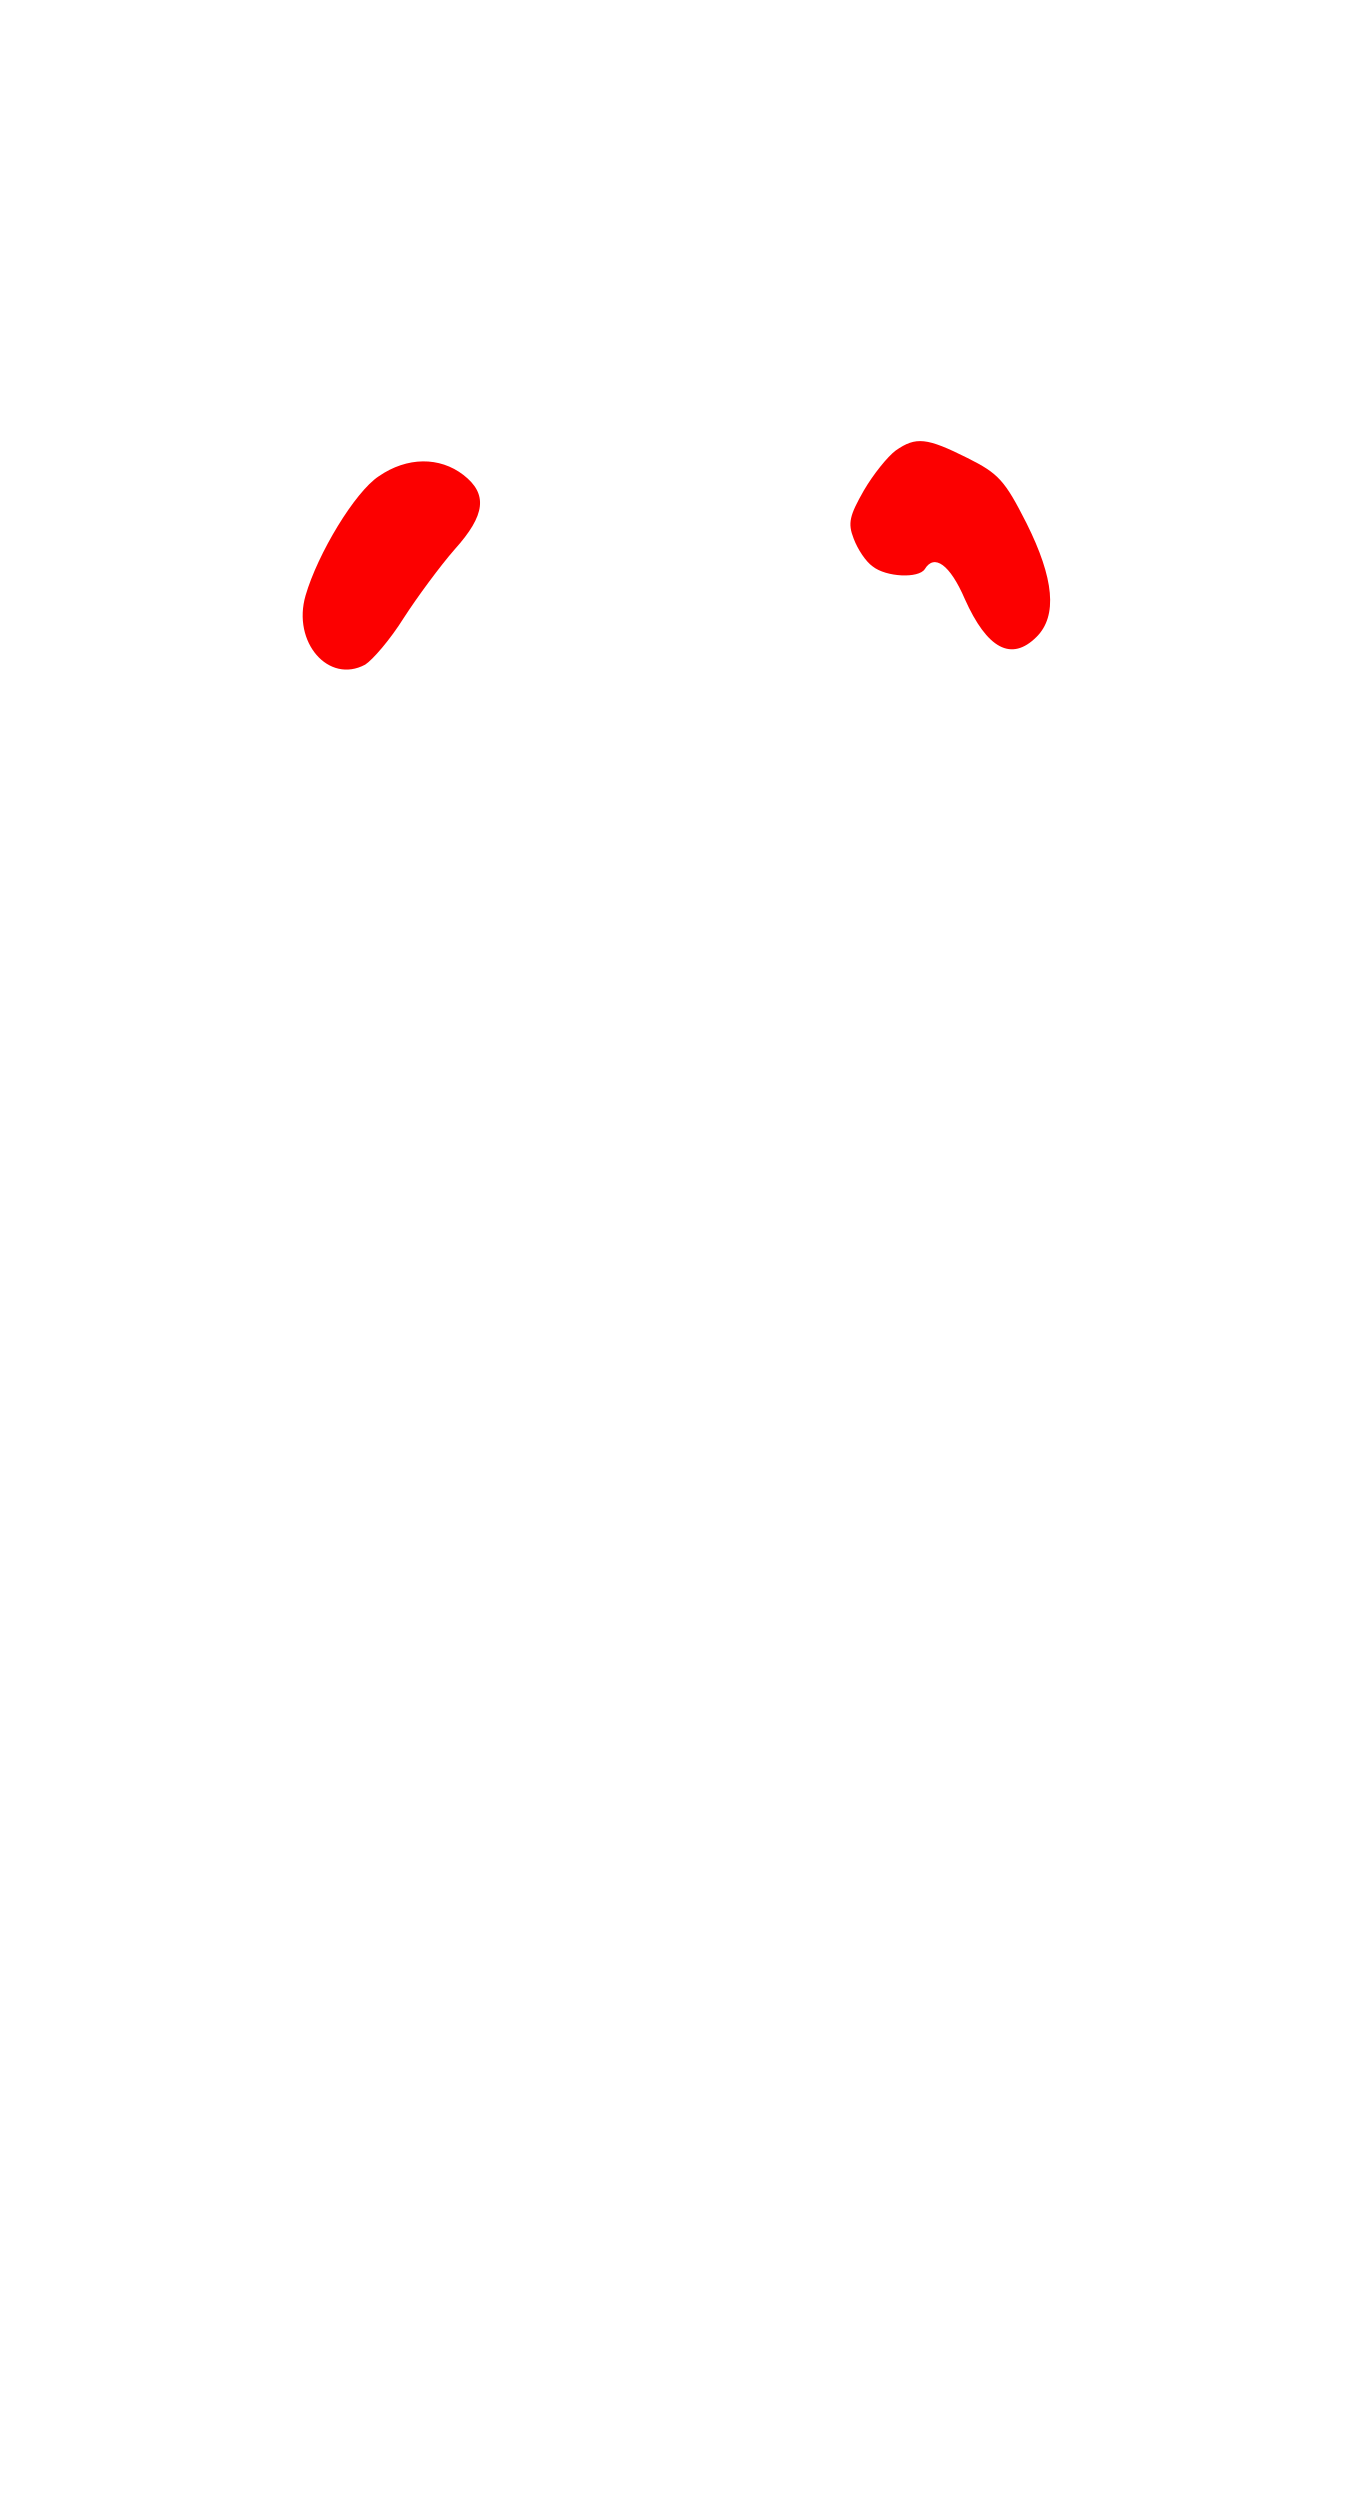
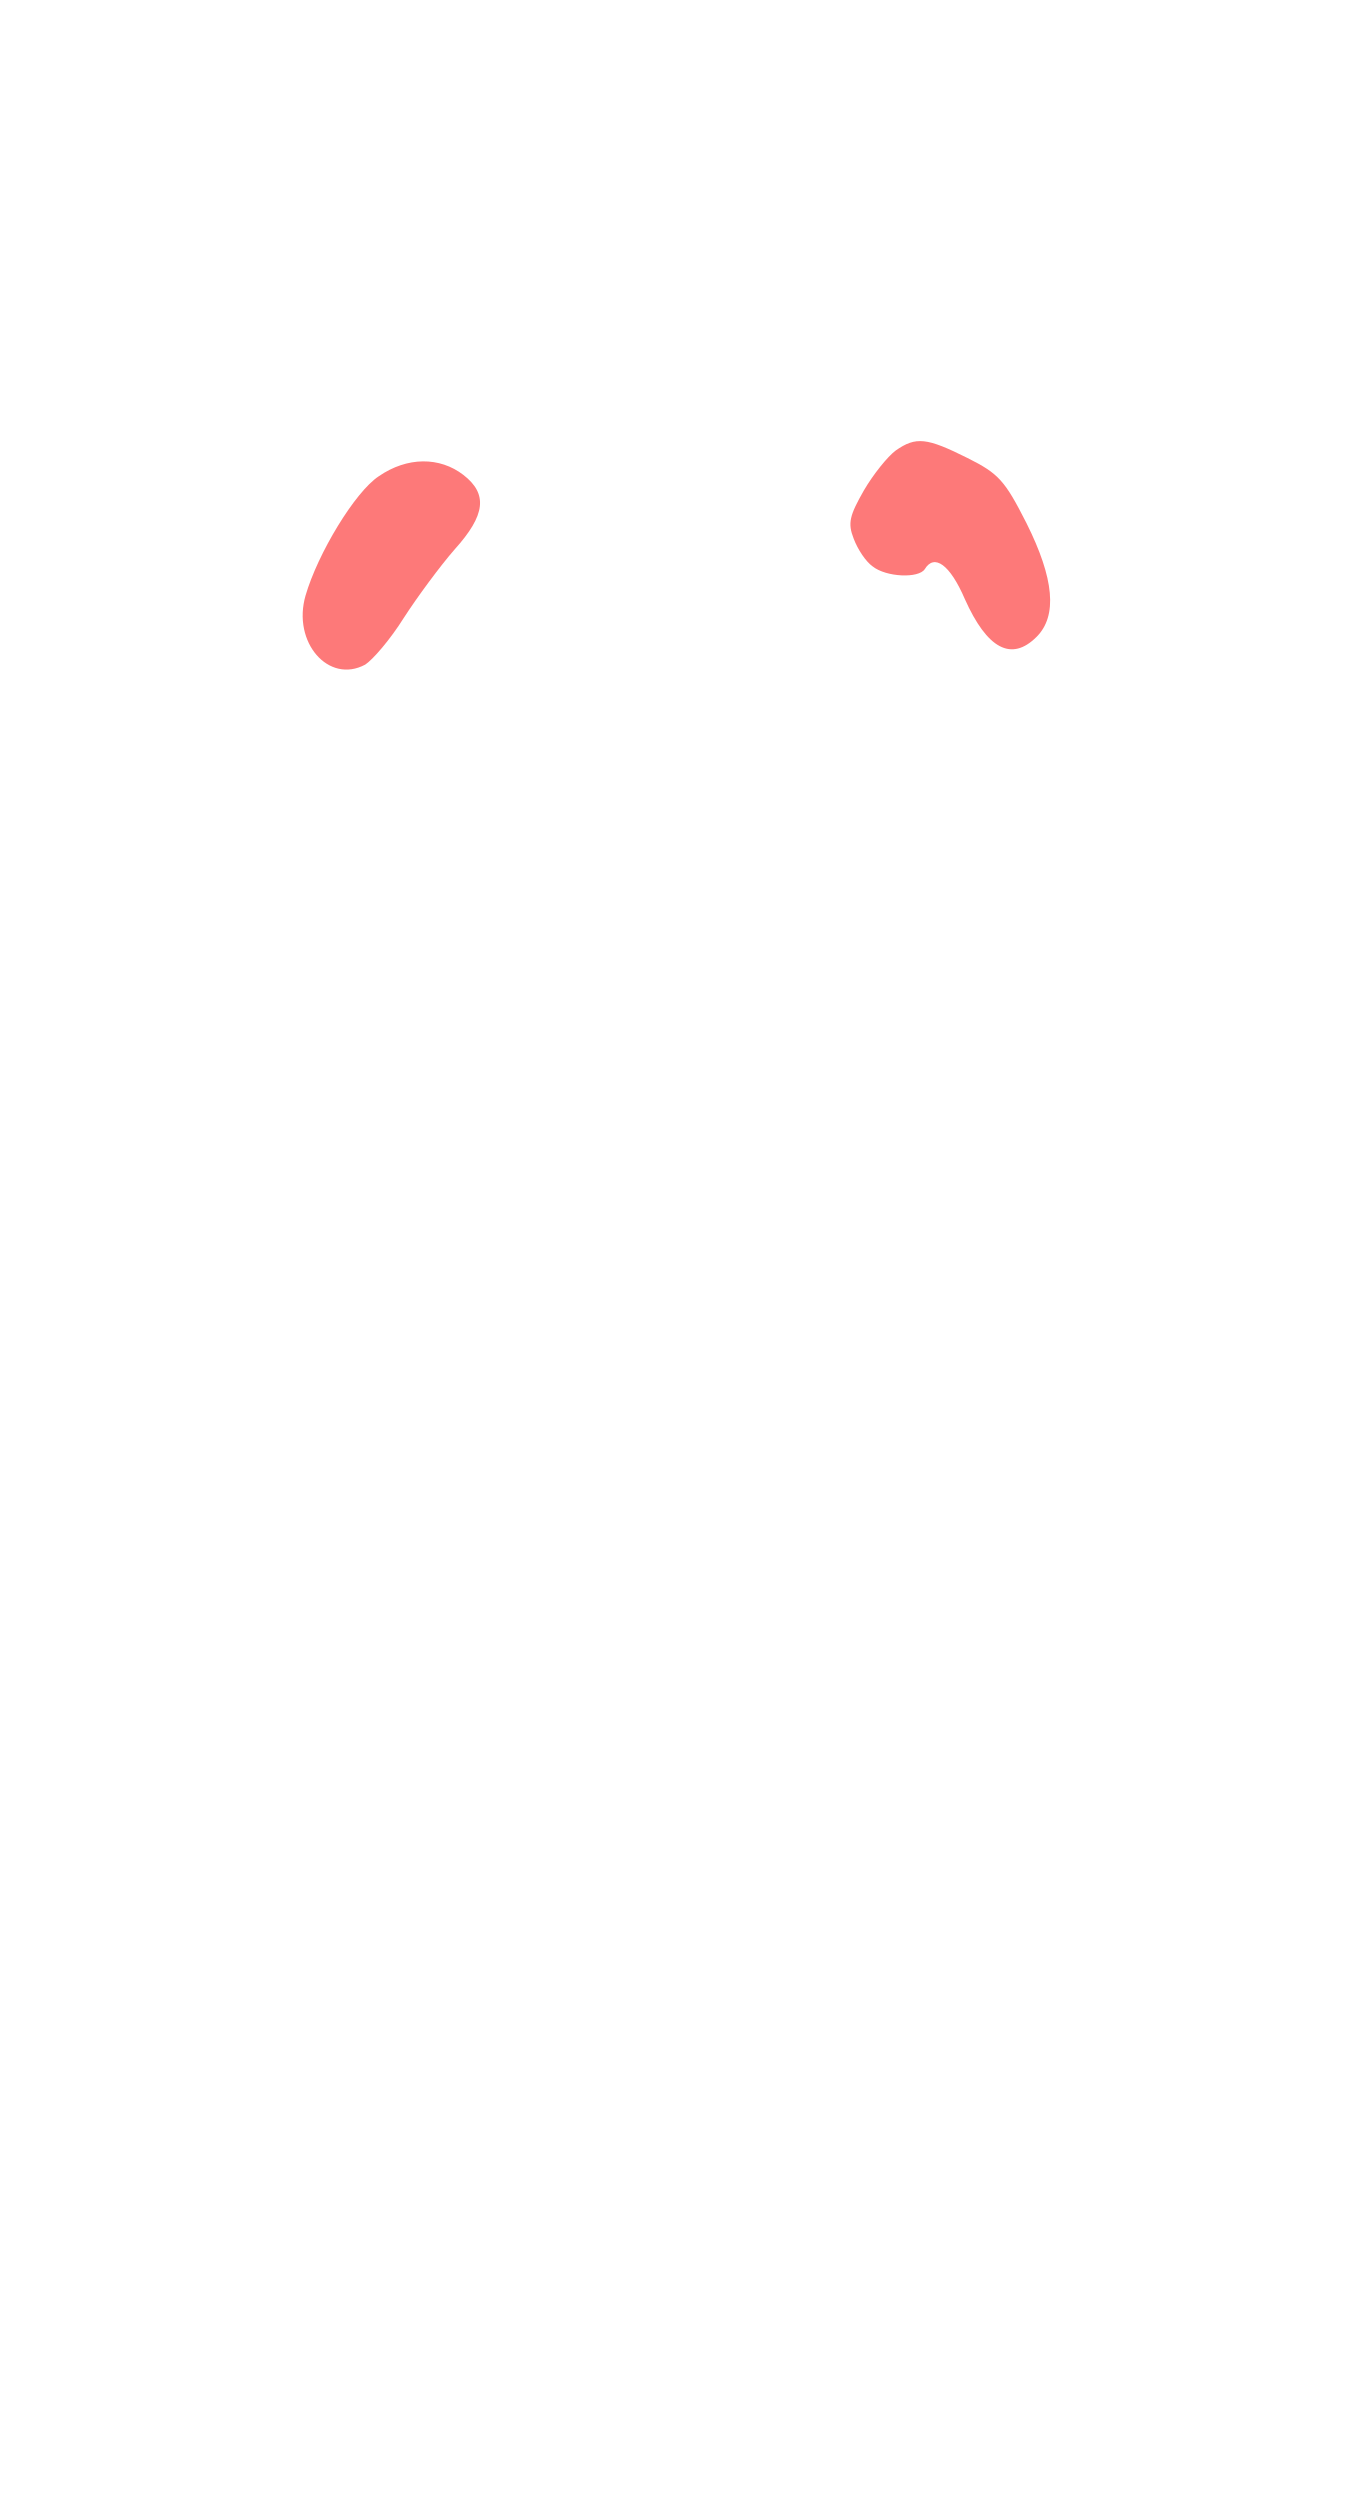
<svg xmlns="http://www.w3.org/2000/svg" version="1.0" width="200pt" height="369pt" viewBox="0 0 200 369" preserveAspectRatio="xMidYMid meet">
-   <g transform="translate(0,369) scale(0.1,-0.1)" fill="#fc0000" stroke="none">
-     <path d="M1322 3025 c-12 -9 -33 -35 -47 -59 -21 -37 -24 -48 -15 -71 6 -16 18 -34 28 -41 20 -16 68 -18 77 -4 14 23 37 7 59 -44 33 -74 69 -93 106 -56 31 31 26 86 -15 168 -32 63 -41 73 -87 96 -60 30 -76 32 -106 11z" />
-     <path d="M559 2987 c-35 -23 -90 -114 -108 -176 -20 -69 34 -131 88 -102 11 7 37 37 57 69 20 31 54 77 75 101 46 51 49 82 13 110 -35 27 -83 27 -125 -2z" />
+   <g transform="translate(0,369) scale(0.1,-0.1)">
+     <path d="M1322 3025 c-12 -9 -33 -35 -47 -59 -21 -37 -24 -48 -15 -71 6 -16 18 -34 28 -41 20 -16 68 -18 77 -4 14 23 37 7 59 -44 33 -74 69 -93 106 -56 31 31 26 86 -15 168 -32 63 -41 73 -87 96 -60 30 -76 32 -106 11z" style="opacity:0.524;fill:#fc0000;fill-opacity:1;stroke:none" />
+     <path d="M559 2987 c-35 -23 -90 -114 -108 -176 -20 -69 34 -131 88 -102 11 7 37 37 57 69 20 31 54 77 75 101 46 51 49 82 13 110 -35 27 -83 27 -125 -2z" style="opacity:0.524;fill:#fc0000;fill-opacity:1;stroke:none" />
  </g>
</svg>
